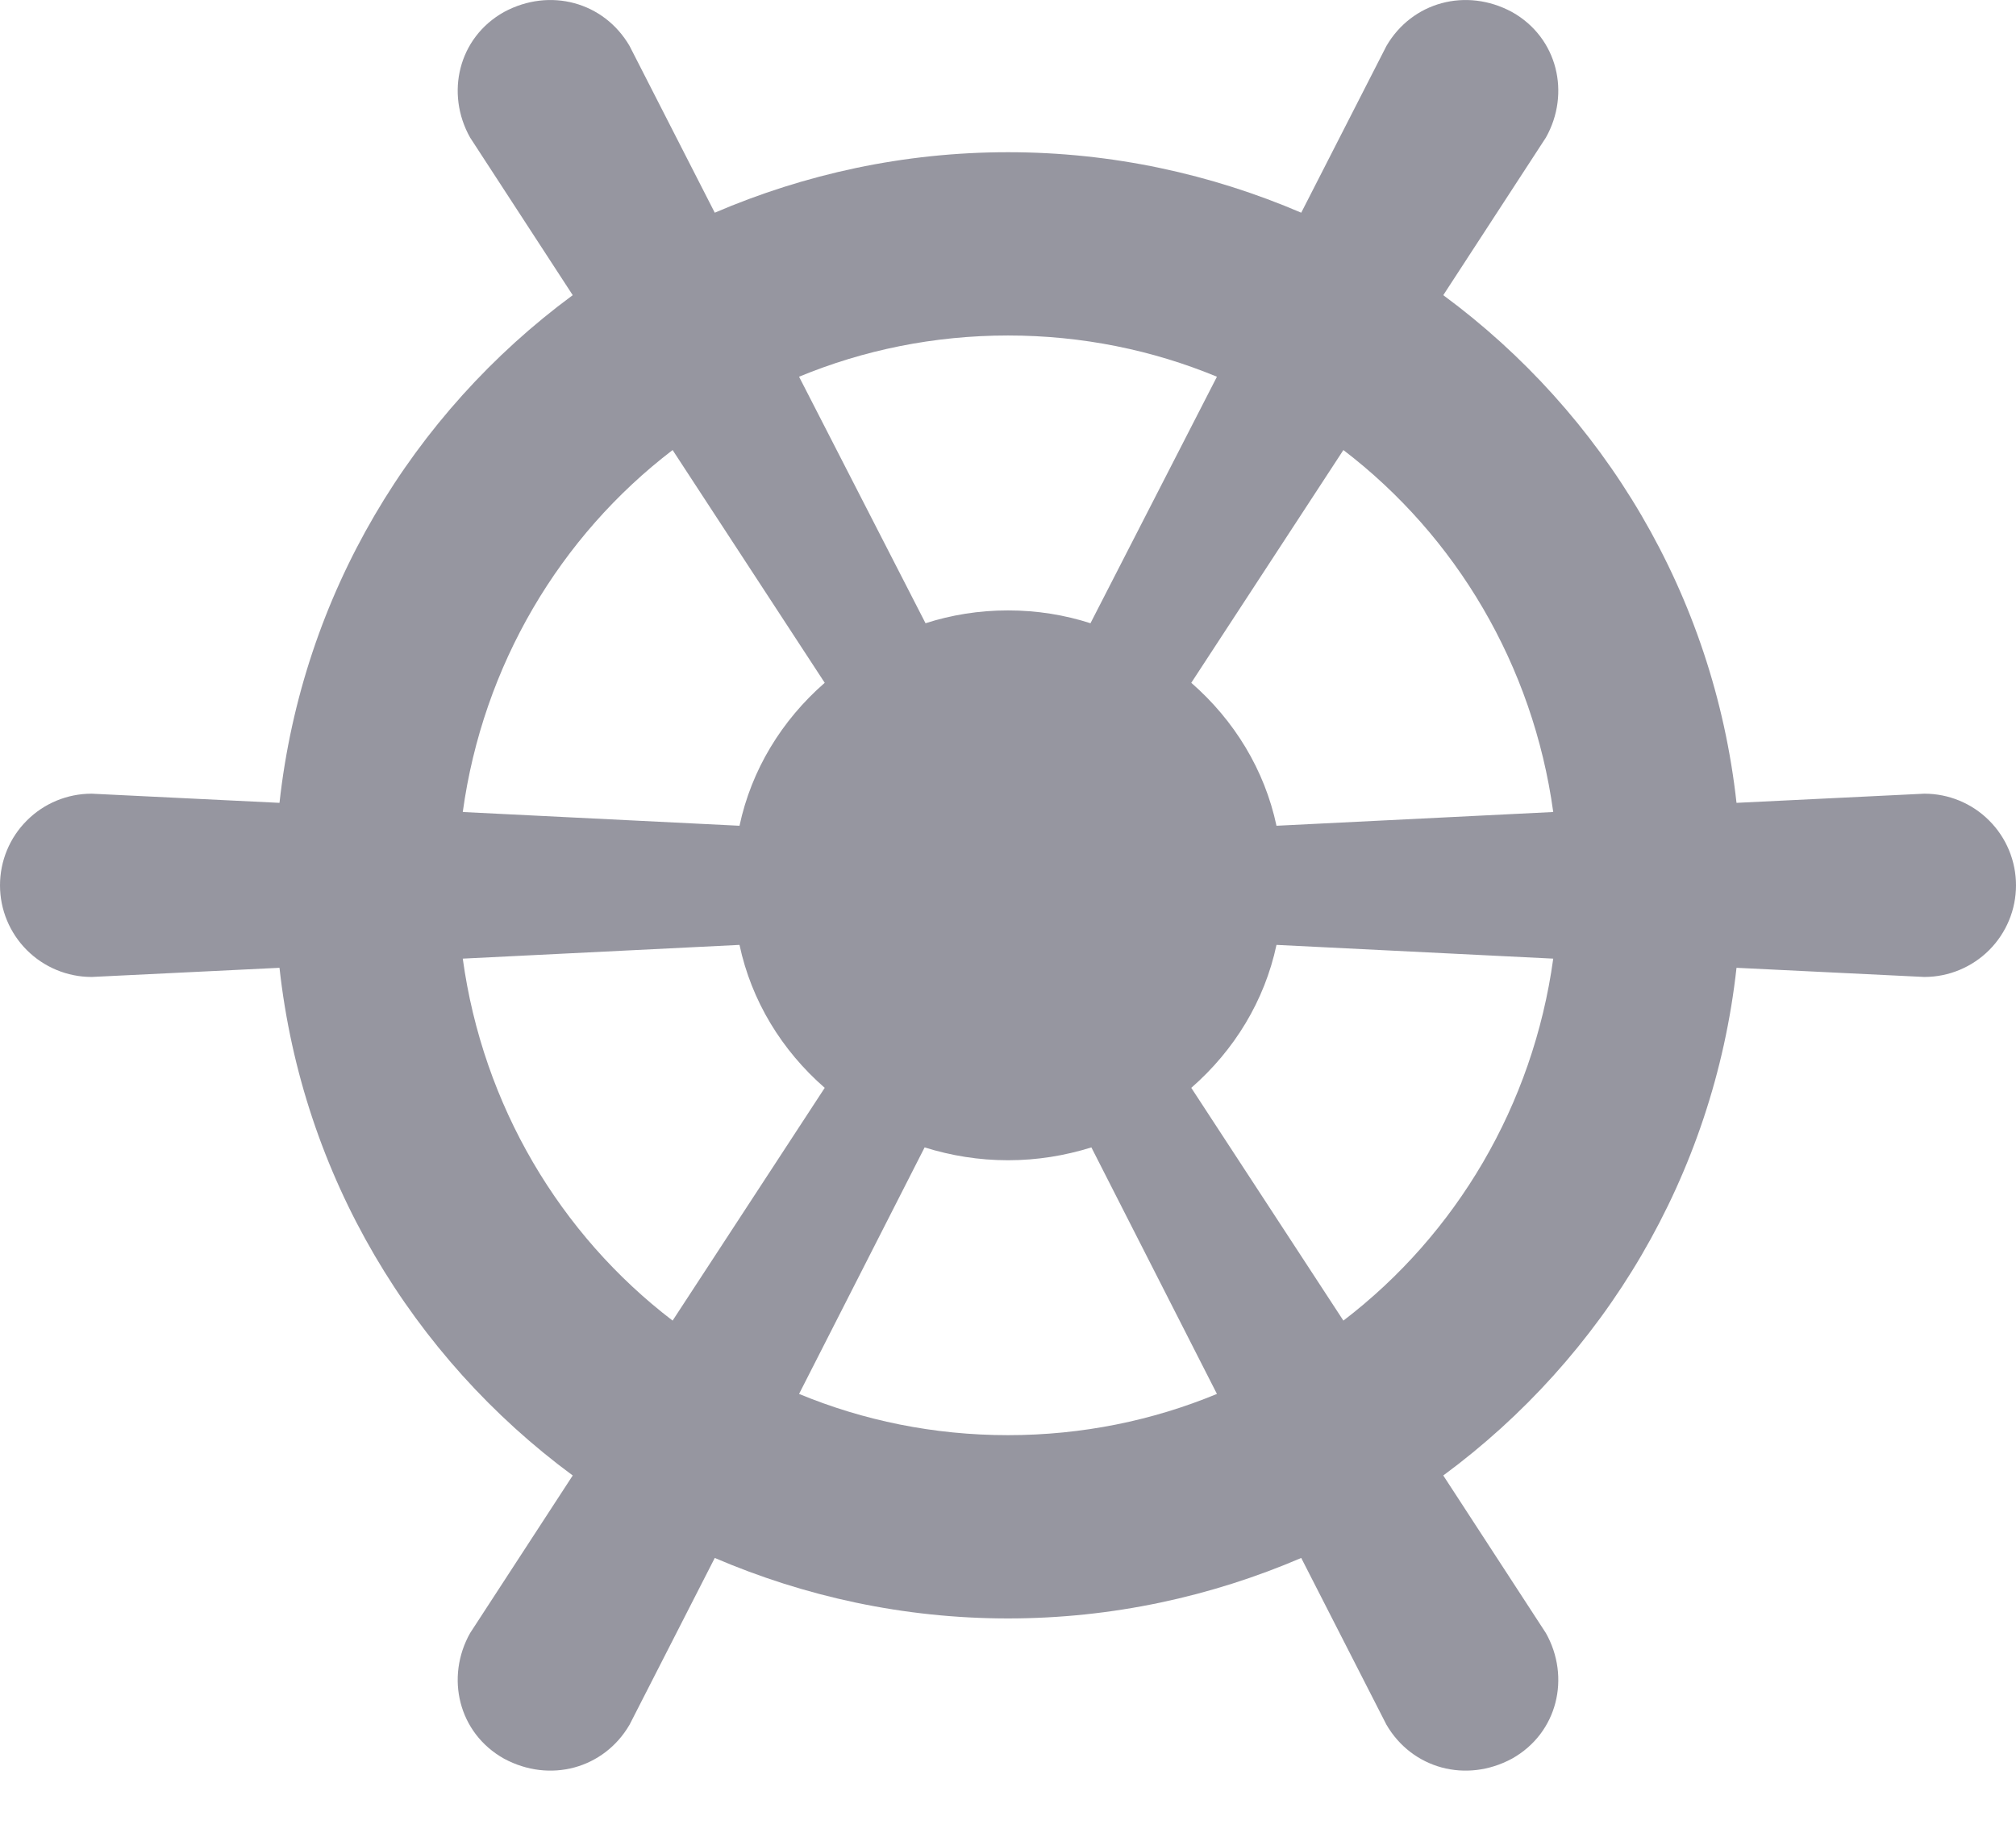
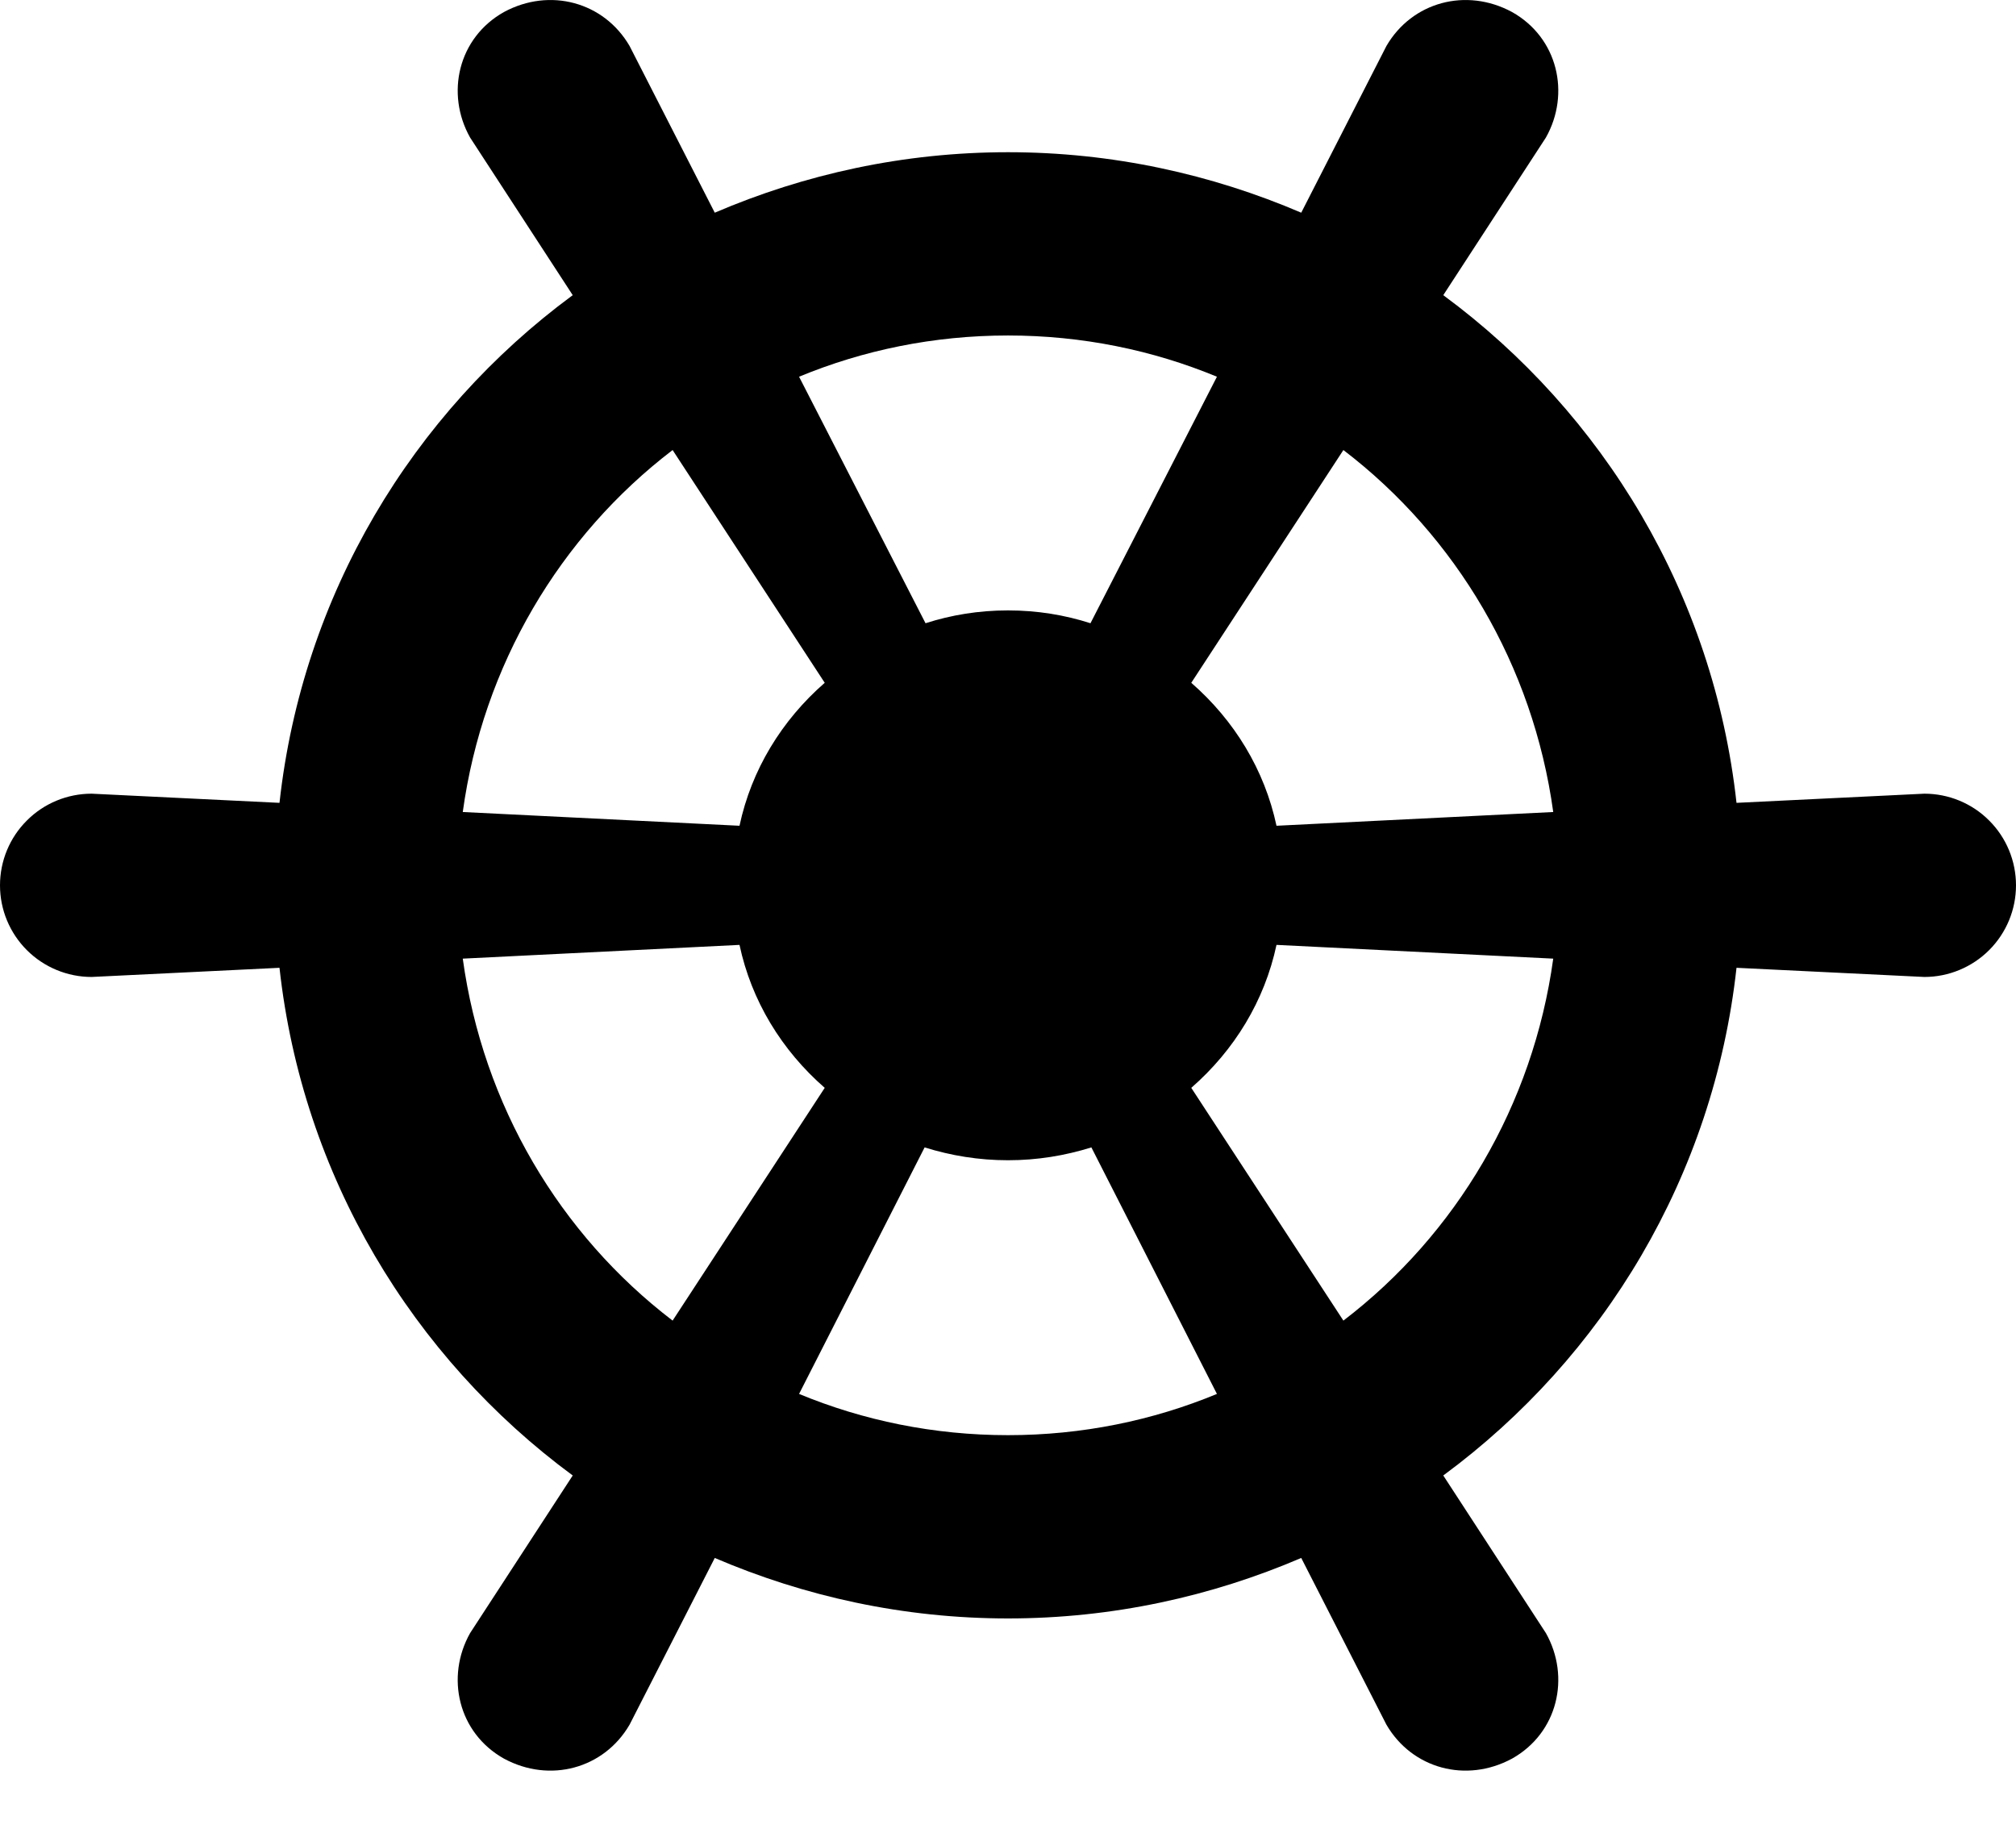
<svg xmlns="http://www.w3.org/2000/svg" width="22" height="20" viewBox="0 0 22 20" fill="none">
-   <path d="M1 8.661L3.05 8.761C3.3 6.491 4.5 4.511 6.25 3.221L5.13 1.501C4.86 1.021 5 0.411 5.5 0.131C6 -0.139 6.59 0.021 6.87 0.501L7.8 2.321C8.78 1.901 9.86 1.661 11 1.661C12.14 1.661 13.22 1.901 14.2 2.321L15.13 0.501C15.41 0.021 16 -0.139 16.5 0.131C17 0.411 17.14 1.021 16.87 1.501L15.75 3.221C17.5 4.511 18.7 6.491 18.95 8.761L21 8.661C21.265 8.661 21.52 8.766 21.707 8.954C21.895 9.141 22 9.396 22 9.661C22 9.926 21.895 10.18 21.707 10.368C21.52 10.555 21.265 10.661 21 10.661L18.95 10.561C18.7 12.831 17.5 14.811 15.75 16.101L16.87 17.821C17.14 18.301 17 18.911 16.5 19.191C16 19.461 15.41 19.301 15.13 18.821L14.2 17.001C13.22 17.421 12.14 17.661 11 17.661C9.86 17.661 8.78 17.421 7.8 17.001L6.87 18.821C6.59 19.301 6 19.461 5.5 19.191C5 18.911 4.86 18.301 5.13 17.821L6.25 16.101C4.5 14.811 3.3 12.831 3.05 10.561L1 10.661C0.735 10.661 0.48 10.555 0.293 10.368C0.105 10.18 0 9.926 0 9.661C0 9.396 0.105 9.141 0.293 8.954C0.48 8.766 0.735 8.661 1 8.661ZM8.07 9.011C8.2 8.401 8.53 7.861 9 7.451L7.34 4.911C6.11 5.851 5.27 7.261 5.05 8.861L8.07 9.011ZM11 6.661C11.32 6.661 11.62 6.711 11.9 6.801L13.28 4.111C12.58 3.821 11.81 3.661 11 3.661C10.19 3.661 9.42 3.821 8.72 4.111L10.1 6.801C10.38 6.711 10.68 6.661 11 6.661ZM13.93 9.011L16.95 8.861C16.73 7.261 15.89 5.851 14.66 4.911L13 7.451C13.47 7.861 13.8 8.401 13.93 9.011ZM13.93 10.311C13.8 10.921 13.47 11.461 13 11.871L14.66 14.411C15.89 13.471 16.73 12.061 16.95 10.461L13.93 10.311ZM11 12.661C10.68 12.661 10.38 12.611 10.09 12.521L8.72 15.211C9.42 15.501 10.19 15.661 11 15.661C11.81 15.661 12.58 15.501 13.28 15.211L11.91 12.521C11.62 12.611 11.32 12.661 11 12.661ZM8.07 10.311L5.05 10.461C5.27 12.061 6.11 13.471 7.34 14.411L9 11.871C8.53 11.461 8.2 10.921 8.07 10.311Z" fill="#9696A0" />
+   <path d="M1 8.661L3.05 8.761C3.3 6.491 4.5 4.511 6.25 3.221L5.13 1.501C4.86 1.021 5 0.411 5.5 0.131C6 -0.139 6.59 0.021 6.87 0.501L7.8 2.321C8.78 1.901 9.86 1.661 11 1.661C12.14 1.661 13.22 1.901 14.2 2.321L15.13 0.501C15.41 0.021 16 -0.139 16.5 0.131C17 0.411 17.14 1.021 16.87 1.501L15.75 3.221C17.5 4.511 18.7 6.491 18.95 8.761L21 8.661C21.265 8.661 21.52 8.766 21.707 8.954C21.895 9.141 22 9.396 22 9.661C22 9.926 21.895 10.18 21.707 10.368C21.52 10.555 21.265 10.661 21 10.661L18.95 10.561C18.7 12.831 17.5 14.811 15.75 16.101L16.87 17.821C17.14 18.301 17 18.911 16.5 19.191C16 19.461 15.41 19.301 15.13 18.821L14.2 17.001C13.22 17.421 12.14 17.661 11 17.661C9.86 17.661 8.78 17.421 7.8 17.001L6.87 18.821C6.59 19.301 6 19.461 5.5 19.191C5 18.911 4.86 18.301 5.13 17.821L6.25 16.101C4.5 14.811 3.3 12.831 3.05 10.561L1 10.661C0.735 10.661 0.48 10.555 0.293 10.368C0.105 10.18 0 9.926 0 9.661C0 9.396 0.105 9.141 0.293 8.954C0.48 8.766 0.735 8.661 1 8.661ZM8.07 9.011C8.2 8.401 8.53 7.861 9 7.451L7.34 4.911C6.11 5.851 5.27 7.261 5.05 8.861L8.07 9.011ZM11 6.661C11.32 6.661 11.62 6.711 11.9 6.801L13.28 4.111C12.58 3.821 11.81 3.661 11 3.661C10.19 3.661 9.42 3.821 8.72 4.111L10.1 6.801C10.38 6.711 10.68 6.661 11 6.661ZM13.93 9.011L16.95 8.861C16.73 7.261 15.89 5.851 14.66 4.911L13 7.451C13.47 7.861 13.8 8.401 13.93 9.011ZM13.93 10.311C13.8 10.921 13.47 11.461 13 11.871L14.66 14.411C15.89 13.471 16.73 12.061 16.95 10.461L13.93 10.311ZM11 12.661C10.68 12.661 10.38 12.611 10.09 12.521L8.72 15.211C9.42 15.501 10.19 15.661 11 15.661C11.81 15.661 12.58 15.501 13.28 15.211L11.91 12.521C11.62 12.611 11.32 12.661 11 12.661ZM8.07 10.311L5.05 10.461C5.27 12.061 6.11 13.471 7.34 14.411L9 11.871C8.53 11.461 8.2 10.921 8.07 10.311Z" fill="currentColor" />
</svg>
